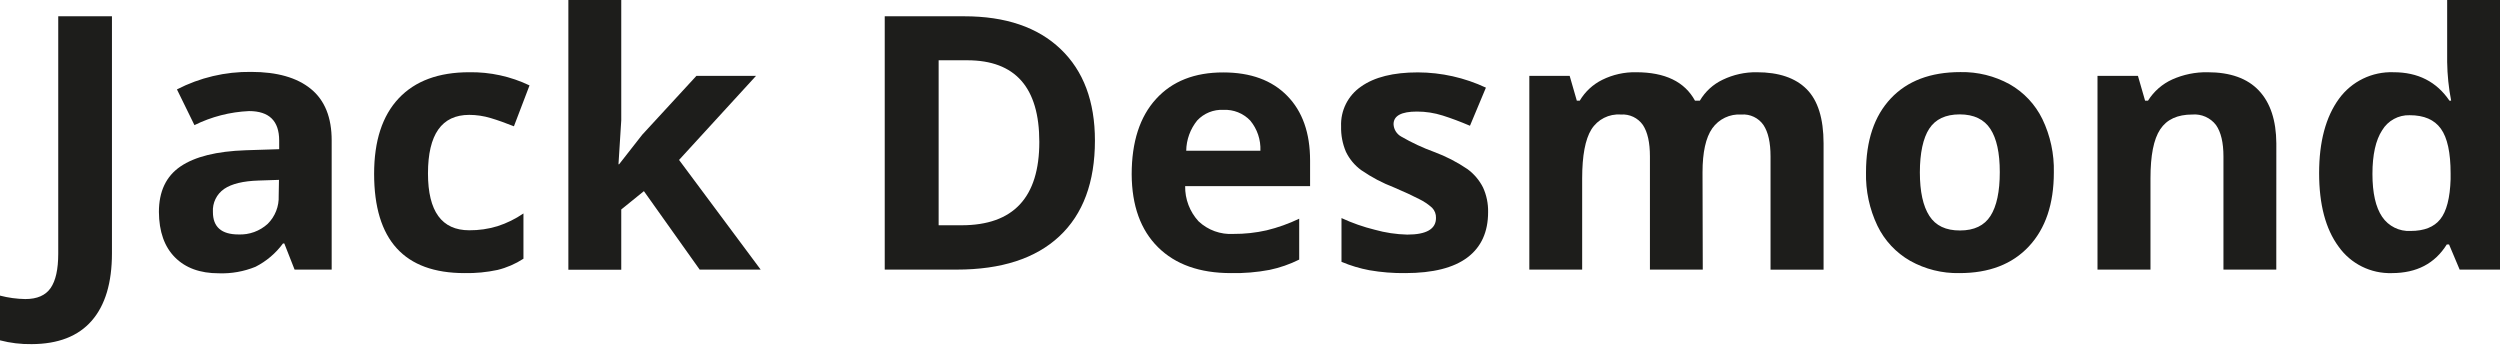
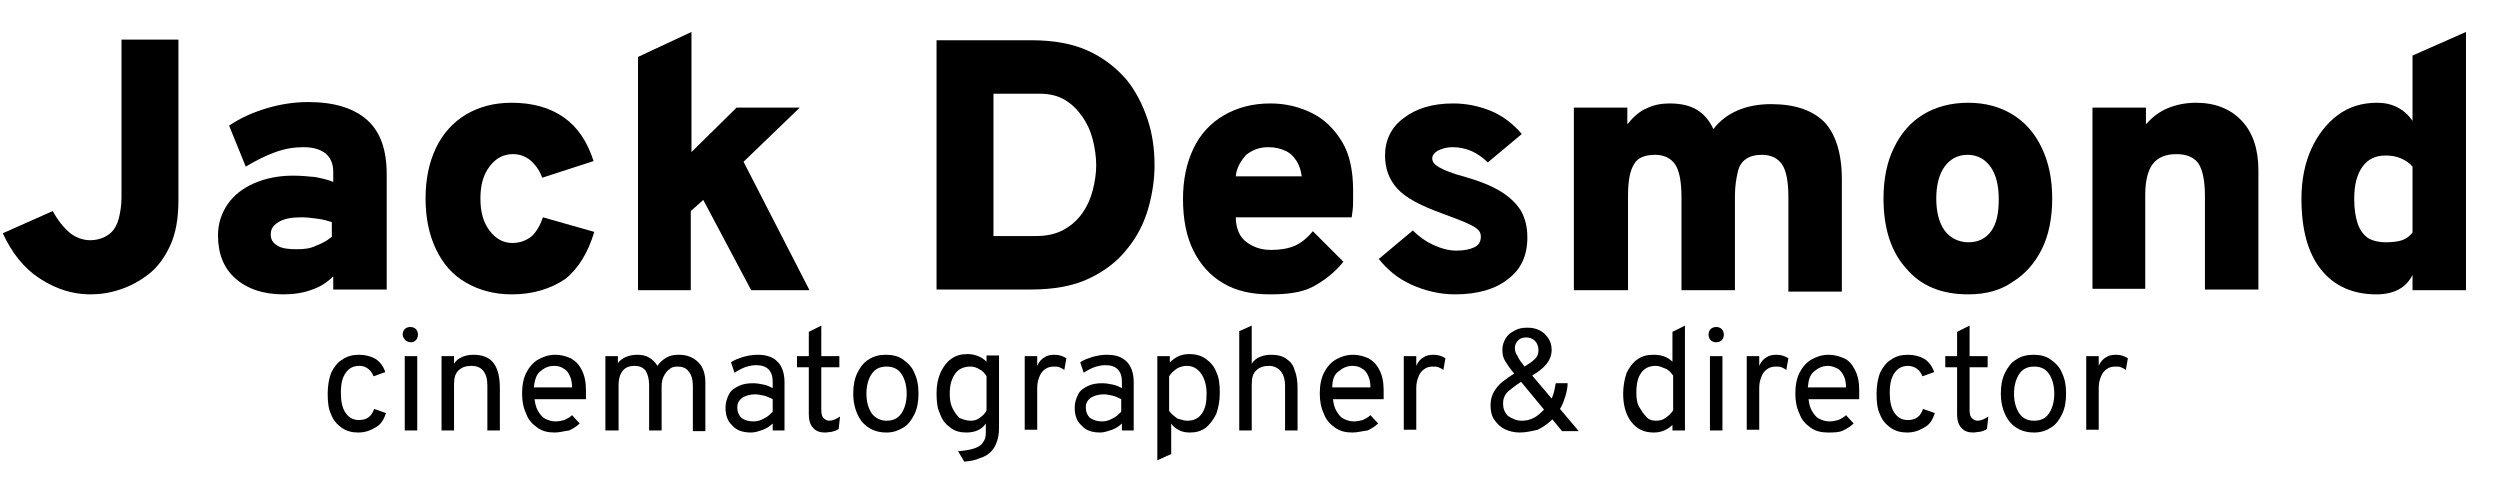
- <svg xmlns="http://www.w3.org/2000/svg" id="Layer_1" data-name="Layer 1" viewBox="0 0 514.28 70.79">
-   <defs>
-     <style>.cls-1{fill:#1d1d1b;}</style>
-   </defs>
-   <path class="cls-1" d="M14.72,74.7a24.32,24.32,0,0,1-6.52-.78v-9.2a21.9,21.9,0,0,0,5.21.71q3.63,0,5.2-2.26t1.57-7.08V7.26H31.23V56q0,9.13-4.17,13.9T14.72,74.7Z" transform="translate(-8.2 -3.91)" />
-   <path class="cls-1" d="M68.8,59.37,66.69,54h-.28a16.06,16.06,0,0,1-5.65,4.79,18.27,18.27,0,0,1-7.57,1.34q-5.74,0-9-3.28t-3.3-9.34q0-6.34,4.44-9.36t13.38-3.33l6.92-.22V32.82q0-6.06-6.2-6.06a28.17,28.17,0,0,0-11.23,2.89l-3.6-7.35a32.41,32.41,0,0,1,15.26-3.6q8,0,12.29,3.5t4.28,10.62V59.37ZM65.59,40.91l-4.21.14q-4.74.15-7.05,1.71A5.37,5.37,0,0,0,52,47.54c0,3.06,1.76,4.6,5.27,4.6a8.38,8.38,0,0,0,6-2.18,7.66,7.66,0,0,0,2.26-5.77Z" transform="translate(-8.2 -3.91)" />
-   <path class="cls-1" d="M103.76,60.09q-18.6,0-18.6-20.43,0-10.15,5.06-15.52t14.51-5.37a27.72,27.72,0,0,1,12.4,2.71l-3.21,8.41c-1.71-.68-3.3-1.25-4.77-1.69a15.43,15.43,0,0,0-4.42-.66q-8.49,0-8.49,12.05,0,11.69,8.49,11.69a19.33,19.33,0,0,0,5.81-.84,20.61,20.61,0,0,0,5.34-2.62v9.31a17.33,17.33,0,0,1-5.33,2.31A29.71,29.71,0,0,1,103.76,60.09Z" transform="translate(-8.2 -3.91)" />
-   <path class="cls-1" d="M135.56,37.7l4.74-6.06,11.16-12.12h12.26L147.89,36.81l16.79,22.56H152.13L140.66,43.23,136,47v12.4H125.12V3.91H136V28.65l-.57,9.05Z" transform="translate(-8.2 -3.91)" />
-   <path class="cls-1" d="M233.44,32.82q0,12.87-7.33,19.71T205,59.37H190.2V7.26h16.36q12.76,0,19.82,6.74T233.44,32.82ZM222,33.1q0-16.79-14.83-16.79h-5.88V50.25H206Q222,50.25,222,33.1Z" transform="translate(-8.2 -3.91)" />
-   <path class="cls-1" d="M261.42,60.09q-9.63,0-15-5.32t-5.42-15q0-10,5-15.49t13.85-5.47q8.44,0,13.15,4.82c3.14,3.2,4.7,7.64,4.7,13.29v5.28H252a10.45,10.45,0,0,0,2.75,7.23,9.63,9.63,0,0,0,7.2,2.6,29.87,29.87,0,0,0,6.81-.74,34.33,34.33,0,0,0,6.7-2.39v8.41a25.31,25.31,0,0,1-6.1,2.12A38.6,38.6,0,0,1,261.42,60.09Zm-1.53-33.58a6.9,6.9,0,0,0-5.42,2.19,10.14,10.14,0,0,0-2.25,6.22h15.26a9.1,9.1,0,0,0-2.1-6.22A7.14,7.14,0,0,0,259.89,26.51Z" transform="translate(-8.2 -3.91)" />
-   <path class="cls-1" d="M314.32,47.54q0,6.14-4.26,9.34t-12.75,3.21a40.18,40.18,0,0,1-7.41-.59,28,28,0,0,1-5.74-1.73v-9A37.89,37.89,0,0,0,291,51.17a27.28,27.28,0,0,0,6.68,1q5.93,0,5.92-3.43a2.84,2.84,0,0,0-.79-2.08,11.39,11.39,0,0,0-2.71-1.82q-1.92-1-5.13-2.37a32.15,32.15,0,0,1-6.75-3.56,10.07,10.07,0,0,1-3.14-3.76,12.52,12.52,0,0,1-1-5.23,9.45,9.45,0,0,1,4.12-8.21q4.11-2.91,11.67-2.91a33.17,33.17,0,0,1,14,3.14l-3.28,7.84c-2-.85-3.86-1.55-5.6-2.1a17.42,17.42,0,0,0-5.31-.82q-4.81,0-4.81,2.6A3.05,3.05,0,0,0,296.44,32a42.28,42.28,0,0,0,6.79,3.17,31.86,31.86,0,0,1,6.85,3.53,10.63,10.63,0,0,1,3.2,3.78A11.63,11.63,0,0,1,314.32,47.54Z" transform="translate(-8.2 -3.91)" />
-   <path class="cls-1" d="M358.48,59.37H347.61V36.1c0-2.88-.48-5-1.44-6.47a5.09,5.09,0,0,0-4.55-2.16,6.57,6.57,0,0,0-6.06,3.07q-1.89,3.06-1.89,10.08V59.37H322.8V19.52h8.3l1.47,5.1h.6a11.11,11.11,0,0,1,4.64-4.3,15.07,15.07,0,0,1,6.95-1.55q8.94,0,12.12,5.85h1a10.76,10.76,0,0,1,4.72-4.31,15.66,15.66,0,0,1,7-1.54q6.78,0,10.25,3.48t3.48,11.14v26H372.42V36.1c0-2.88-.48-5-1.45-6.47a5.06,5.06,0,0,0-4.54-2.16,6.78,6.78,0,0,0-6,2.85q-2,2.85-2,9.06Z" transform="translate(-8.2 -3.91)" />
-   <path class="cls-1" d="M430.7,39.38q0,9.72-5.14,15.22t-14.29,5.49a19.92,19.92,0,0,1-10.12-2.52,16.65,16.65,0,0,1-6.74-7.22,24.18,24.18,0,0,1-2.35-11q0-9.77,5.1-15.19t14.32-5.42a20.18,20.18,0,0,1,10.13,2.5,16.59,16.59,0,0,1,6.73,7.16A24,24,0,0,1,430.7,39.38Zm-27.56,0q0,5.91,1.95,8.94t6.32,3q4.35,0,6.26-3t1.91-9c0-4-.65-6.91-1.93-8.88s-3.39-3-6.31-3-5,1-6.27,2.94S403.14,35.41,403.14,39.38Z" transform="translate(-8.2 -3.91)" />
-   <path class="cls-1" d="M476.46,59.37H465.59V36.1c0-2.88-.51-5-1.53-6.47a5.57,5.57,0,0,0-4.88-2.16c-3.05,0-5.24,1-6.6,3.05s-2,5.4-2,10.1V59.37H439.68V19.52H448l1.47,5.1h.6a11.46,11.46,0,0,1,5-4.37,17.14,17.14,0,0,1,7.25-1.48q7,0,10.55,3.76t3.6,10.86Z" transform="translate(-8.2 -3.91)" />
-   <path class="cls-1" d="M500.27,60.09a12.94,12.94,0,0,1-11-5.46q-4-5.44-4-15.11t4.08-15.28a13.28,13.28,0,0,1,11.25-5.47q7.51,0,11.48,5.85h.35a45.06,45.06,0,0,1-.82-7.95V3.91h10.91V59.37h-8.34L512,54.2h-.47Q507.87,60.08,500.27,60.09Zm3.82-8.67c2.78,0,4.82-.8,6.11-2.42s2-4.36,2.12-8.23V39.59c0-4.28-.66-7.34-2-9.2s-3.46-2.78-6.43-2.78a6.38,6.38,0,0,0-5.65,3.09q-2,3.07-2,9c0,3.92.67,6.86,2,8.82A6.63,6.63,0,0,0,504.09,51.42Z" transform="translate(-8.2 -3.91)" />
+ <svg xmlns="http://www.w3.org/2000/svg" version="1.1" id="Layer_1" x="0px" y="0px" viewBox="0 0 360.1 70.8" style="enable-background:new 0 0 360.1 70.8;" xml:space="preserve">
+   <g>
+     <path d="M13,42.4c-2.6,0-5-0.8-7.3-2.3s-4-3.7-5.3-6.5l7.2-3.2c0.7,1.3,1.5,2.3,2.4,3.1c0.9,0.7,1.9,1.1,3,1.1   c0.6,0,1.1-0.1,1.7-0.3c0.5-0.2,1-0.5,1.4-0.9c0.4-0.4,0.8-1.1,1-1.9c0.2-0.8,0.4-1.8,0.4-3V5.7h8.2v23.2c0,2.6-0.4,4.8-1.2,6.5   c-0.8,1.7-1.8,3.1-3.1,4.1s-2.6,1.7-4.1,2.2C15.8,42.2,14.4,42.4,13,42.4z" />
+     <path d="M40.8,42.4c-2.9,0-5.2-0.8-6.9-2.3c-1.7-1.5-2.5-3.6-2.5-6.2c0-1.7,0.5-3.2,1.4-4.5c0.9-1.3,2.2-2.3,3.8-3s3.5-1.1,5.6-1.1   c1.1,0,2.1,0.1,3.2,0.2c1,0.2,1.9,0.4,2.6,0.7v-1.5c0-1.1-0.4-2-1.1-2.6c-0.8-0.6-1.8-0.9-3.2-0.9c-1.3,0-2.6,0.2-4,0.7   c-1.4,0.5-2.8,1.2-4.3,2.1l-2.4-5.9c1.6-1.1,3.4-1.9,5.4-2.5c2-0.6,4-0.9,6-0.9c3.8,0,6.6,0.9,8.5,2.6s2.8,4.3,2.8,7.8v16.6h-7.7   v-1.9c-0.8,0.8-1.8,1.5-3,1.9C43.7,42.2,42.3,42.4,40.8,42.4z M42.8,35.9c1,0,1.9-0.1,2.7-0.5c0.8-0.3,1.6-0.7,2.3-1.3V32   c-0.6-0.2-1.3-0.4-2.1-0.5c-0.8-0.1-1.5-0.2-2.3-0.2c-1.4,0-2.5,0.2-3.3,0.7S39,33,39,33.8c0,0.7,0.3,1.2,1,1.6   C40.6,35.8,41.6,35.9,42.8,35.9z" />
+     <path d="M73.7,42.4c-2.5,0-4.7-0.6-6.6-1.7c-1.9-1.1-3.3-2.7-4.3-4.8c-1-2.1-1.5-4.5-1.5-7.3c0-2.8,0.5-5.2,1.5-7.3   c1-2.1,2.5-3.7,4.3-4.8c1.9-1.1,4-1.7,6.6-1.7c3,0,5.5,0.7,7.5,2.1c2,1.4,3.4,3.5,4.3,6.3l-7.4,2.4c-0.4-1.1-1-1.9-1.7-2.5   c-0.7-0.6-1.6-0.9-2.5-0.9c-1.4,0-2.5,0.6-3.4,1.8c-0.9,1.2-1.3,2.7-1.3,4.6c0,1.9,0.4,3.4,1.3,4.6c0.9,1.2,2,1.8,3.3,1.8   c1,0,1.9-0.3,2.7-0.9c0.7-0.6,1.3-1.6,1.7-2.8l7.4,2.1c-0.9,3-2.3,5.3-4.2,6.8C79.3,41.6,76.8,42.4,73.7,42.4z" />
+     <path d="M91.9,41.8V8.2l7.7-3.6v17.3l6.5-6.4h9.1l-8.1,7.8l9.5,18.5h-8.4l-6.9-13l-1.8,1.6v11.4H91.9z" />
+     <path d="M134.9,41.8v-36h13.7c3.2,0,5.9,0.5,8.1,1.5c2.2,1,4,2.4,5.5,4.1c1.4,1.7,2.4,3.7,3.1,5.8c0.7,2.1,1,4.3,1,6.6   c0,2-0.3,4.1-0.9,6.2c-0.6,2.1-1.6,4.1-3,5.8c-1.4,1.8-3.2,3.2-5.5,4.3c-2.3,1.1-5.1,1.6-8.4,1.6H134.9z M143.1,34h6.1   c1.6,0,2.9-0.3,4-0.9c1.1-0.6,2-1.4,2.7-2.4c0.7-1,1.2-2.1,1.5-3.3c0.3-1.2,0.5-2.4,0.5-3.6c0-1.2-0.2-2.5-0.5-3.7   c-0.3-1.2-0.8-2.3-1.5-3.3c-0.7-1-1.5-1.8-2.5-2.4c-1-0.6-2.2-0.9-3.6-0.9h-6.7V34z" />
+     <path d="M182.9,42.4c-2.6,0-4.9-0.5-6.7-1.6c-1.9-1.1-3.3-2.7-4.3-4.7s-1.5-4.5-1.5-7.4c0-2.8,0.5-5.2,1.5-7.3   c1-2.1,2.5-3.7,4.4-4.8c1.9-1.1,4.1-1.7,6.7-1.7c2.2,0,4.2,0.5,6,1.4c1.8,0.9,3.2,2.3,4.3,4.1c1.1,1.8,1.6,4.2,1.6,7   c0,0.5,0,1.1,0,1.8s-0.1,1.4-0.2,2.1h-16.7c0,0.9,0.2,1.8,0.6,2.5c0.4,0.7,1,1.2,1.8,1.6c0.8,0.4,1.6,0.6,2.7,0.6   c1.3,0,2.5-0.2,3.4-0.6s1.8-1.1,2.6-2.1l4.4,4.4c-1.2,1.5-2.7,2.7-4.4,3.6S185.2,42.4,182.9,42.4z M178,25.4h9.5   c-0.1-0.9-0.4-1.7-0.8-2.3c-0.4-0.6-0.9-1.1-1.6-1.4c-0.7-0.3-1.4-0.5-2.4-0.5c-1.3,0-2.3,0.4-3.2,1.1   C178.7,23.2,178.1,24.2,178,25.4z" />
+     <path d="M209.6,42.4c-2.2,0-4.3-0.5-6.3-1.4c-2-0.9-3.5-2.2-4.7-3.7l4.9-4.1c0.9,0.9,1.9,1.6,3,2.1c1.1,0.5,2.2,0.8,3.3,0.8   c1.1,0,2-0.2,2.6-0.5c0.6-0.3,0.9-0.8,0.9-1.5c0-0.4-0.1-0.7-0.4-1c-0.3-0.3-0.8-0.6-1.7-1s-2-0.8-3.6-1.4c-3-1.1-5.1-2.2-6.3-3.5   s-1.8-2.9-1.8-4.8c0-2.2,0.9-4.1,2.7-5.4c1.8-1.4,4.2-2.1,7.1-2.1c2,0,3.8,0.4,5.5,1.1s3.2,1.9,4.4,3.3l-4.9,4.1   c-1.5-1.5-3.2-2.2-5.1-2.2c-0.8,0-1.5,0.2-2.1,0.5c-0.5,0.3-0.8,0.7-0.8,1.1c0,0.5,0.3,0.9,1,1.3s1.9,0.9,3.8,1.4   c2.1,0.6,3.8,1.3,5.1,2.1c1.3,0.8,2.3,1.8,2.9,2.8c0.6,1.1,0.9,2.3,0.9,3.8c0,2.6-0.9,4.6-2.8,6C215.5,41.6,212.9,42.4,209.6,42.4z   " />
+     <path d="M226.7,41.8V15.5h7.7v2.4c0.9-1.1,1.8-1.9,2.8-2.3c1-0.5,2.1-0.7,3.3-0.7c1.6,0,2.9,0.3,3.9,0.9c1,0.6,1.8,1.5,2.4,2.8   c0.9-1.2,2.1-2.1,3.5-2.7c1.4-0.6,3-0.9,4.8-0.9c3.5,0,6,0.9,7.7,2.6c1.6,1.7,2.5,4.5,2.5,8.2v16.2h-7.7V28.4   c0-2.2-0.3-3.8-0.9-4.7c-0.6-0.9-1.6-1.4-2.9-1.4c-1,0-1.7,0.2-2.3,0.6c-0.6,0.4-1,1-1.2,1.9c-0.2,0.9-0.4,2-0.4,3.4v13.6h-7.7   V28.4c0-2.2-0.3-3.8-0.9-4.7c-0.6-0.9-1.6-1.4-2.9-1.4c-1.4,0-2.5,0.4-3,1.3c-0.6,0.9-0.9,2.4-0.9,4.6v13.6H226.7z" />
+     <path d="M283.5,42.4c-3.8,0-6.8-1.2-8.9-3.7c-2.2-2.4-3.3-5.8-3.3-10.1c0-2.8,0.5-5.3,1.5-7.3c1-2.1,2.4-3.7,4.2-4.8   c1.8-1.1,4-1.7,6.5-1.7c2.5,0,4.6,0.6,6.4,1.7c1.8,1.1,3.2,2.7,4.2,4.8c1,2.1,1.5,4.5,1.5,7.3c0,2.8-0.5,5.3-1.5,7.3   s-2.4,3.6-4.2,4.7C288.2,41.8,286.1,42.4,283.5,42.4z M283.5,34.9c1.4,0,2.5-0.5,3.3-1.6c0.8-1.1,1.1-2.6,1.1-4.6s-0.4-3.6-1.2-4.7   c-0.8-1.1-1.9-1.7-3.3-1.7c-1.4,0-2.5,0.6-3.3,1.7c-0.8,1.1-1.2,2.7-1.2,4.6s0.4,3.5,1.2,4.6S282.2,34.9,283.5,34.9z" />
+     <path d="M301.4,41.8V15.5h7.7v2.4c0.9-1,1.9-1.8,3.1-2.3s2.6-0.8,4.1-0.8c2.8,0,5,0.9,6.6,2.6c1.6,1.7,2.4,4.1,2.4,7.1v17.2h-7.7   V28.3c0-2.2-0.3-3.7-0.9-4.7c-0.6-0.9-1.7-1.4-3.2-1.4c-1.6,0-2.7,0.5-3.4,1.4c-0.7,0.9-1.1,2.4-1.1,4.5v13.5H301.4z" />
+     <path d="M342.3,42.4c-3.4,0-6.1-1.2-8-3.6c-1.9-2.4-2.8-5.8-2.8-10.2c0-2.7,0.5-5.1,1.4-7.1s2.2-3.7,3.8-4.9   c1.6-1.2,3.5-1.8,5.7-1.8c2.2,0,3.9,0.9,5.1,2.6V8l7.7-3.4v37.2h-7.7v-2.2C346.6,41.4,344.9,42.4,342.3,42.4z M343.6,34.9   c1,0,1.8-0.1,2.4-0.3c0.6-0.2,1.1-0.6,1.5-1.1v-9.5c-0.4-0.5-1-0.9-1.7-1.2c-0.7-0.3-1.4-0.4-2.2-0.4c-1.4,0-2.5,0.5-3.3,1.6   s-1.2,2.6-1.2,4.7c0,1.4,0.2,2.6,0.5,3.5c0.3,0.9,0.8,1.6,1.5,2.1C341.8,34.7,342.7,34.9,343.6,34.9z" />
+   </g>
+   <g>
+     <path d="M51.6,62.3c-0.9,0-1.7-0.2-2.4-0.7c-0.7-0.5-1.2-1.1-1.5-1.9c-0.4-0.8-0.5-1.8-0.5-3c0-1.2,0.2-2.2,0.5-3   c0.4-0.8,0.9-1.5,1.6-1.9c0.7-0.5,1.5-0.7,2.4-0.7c0.9,0,1.7,0.2,2.4,0.6c0.6,0.4,1.1,1,1.4,1.9l-1.7,0.6c-0.2-0.5-0.4-0.8-0.8-1.1   s-0.8-0.4-1.2-0.4c-0.9,0-1.5,0.3-2,1c-0.5,0.7-0.7,1.6-0.7,2.9c0,1.2,0.2,2.2,0.7,2.9c0.5,0.7,1.1,1,1.9,1c0.5,0,1-0.1,1.4-0.4   c0.4-0.3,0.6-0.7,0.8-1.2l1.7,0.6c-0.3,0.9-0.7,1.6-1.4,2C53.4,62,52.6,62.3,51.6,62.3z" />
+     <path d="M59.2,49.3c-0.3,0-0.6-0.1-0.8-0.3S58,48.5,58,48.2c0-0.3,0.1-0.6,0.3-0.8s0.5-0.3,0.8-0.3c0.3,0,0.6,0.1,0.8,0.3   s0.3,0.5,0.3,0.8c0,0.3-0.1,0.6-0.3,0.8S59.5,49.3,59.2,49.3z M58.3,62V51.3h1.8V62H58.3z" />
+     <path d="M63.6,62V51.3h1.8v1.1c0.3-0.5,0.7-0.8,1.2-1s1-0.3,1.6-0.3c1.3,0,2.3,0.4,2.9,1.2c0.6,0.8,0.9,2,0.9,3.6V62h-1.8v-6.5   c0-0.9-0.2-1.6-0.6-2.1c-0.4-0.5-1-0.7-1.7-0.7c-0.8,0-1.4,0.2-1.9,0.7s-0.6,1.2-0.6,2.1V62H63.6z" />
+     <path d="M79.9,62.3c-1,0-1.8-0.2-2.5-0.7c-0.7-0.5-1.3-1.1-1.6-2c-0.4-0.8-0.6-1.8-0.6-2.9c0-1.2,0.2-2.2,0.6-3   c0.4-0.8,1-1.5,1.7-1.9c0.7-0.4,1.5-0.7,2.5-0.7c0.8,0,1.5,0.2,2.2,0.5c0.7,0.4,1.2,0.9,1.6,1.7c0.4,0.8,0.6,1.7,0.6,2.9   c0,0.2,0,0.4,0,0.6c0,0.2,0,0.4,0,0.7H77c0.1,0.7,0.2,1.2,0.5,1.7s0.6,0.9,1,1.1s0.9,0.4,1.5,0.4c0.5,0,0.9-0.1,1.3-0.2   c0.4-0.2,0.8-0.4,1.1-0.7l1.1,1.2c-0.4,0.4-0.9,0.7-1.5,1C81.2,62.1,80.6,62.3,79.9,62.3z M76.9,55.8h5.5c0-0.6-0.1-1.2-0.3-1.6   c-0.2-0.5-0.5-0.9-0.9-1.1c-0.4-0.3-0.9-0.4-1.4-0.4c-0.8,0-1.4,0.3-2,0.8C77.3,53.9,77,54.7,76.9,55.8z" />
+     <path d="M87.2,62V51.3H89v1c0.3-0.4,0.7-0.7,1.2-0.9c0.5-0.2,1-0.3,1.6-0.3c0.6,0,1.2,0.1,1.7,0.4c0.5,0.3,0.9,0.7,1.2,1.2   c0.3-0.5,0.8-0.9,1.3-1.2c0.5-0.3,1.1-0.4,1.8-0.4c1.2,0,2.1,0.4,2.8,1.1c0.7,0.7,1,1.7,1,2.9v7h-1.8v-6.5c0-0.9-0.2-1.6-0.6-2.1   c-0.4-0.5-0.9-0.7-1.6-0.7c-0.5,0-0.9,0.1-1.2,0.4c-0.3,0.2-0.6,0.6-0.8,1s-0.3,0.9-0.3,1.5V62h-1.8v-6.5c0-0.9-0.2-1.6-0.5-2.1   c-0.4-0.5-0.9-0.7-1.6-0.7c-0.7,0-1.3,0.2-1.7,0.7s-0.6,1.2-0.6,2V62H87.2z" />
+     <path d="M108.2,62.3c-1.2,0-2.1-0.3-2.7-1c-0.7-0.6-1-1.5-1-2.6c0-0.7,0.2-1.3,0.5-1.9s0.8-0.9,1.4-1.2c0.6-0.3,1.3-0.4,2.1-0.4   c0.5,0,1,0.1,1.5,0.2c0.5,0.1,0.9,0.3,1.3,0.5V55c0-0.8-0.2-1.4-0.6-1.8c-0.4-0.4-1-0.6-1.8-0.6c-0.5,0-1,0.1-1.6,0.3   c-0.5,0.2-1.1,0.5-1.5,0.8l-0.5-1.5c0.5-0.4,1.2-0.6,1.8-0.8c0.7-0.2,1.4-0.3,2-0.3c1.3,0,2.2,0.3,2.9,1c0.6,0.6,1,1.6,1,2.9V62   h-1.7v-1c-0.4,0.4-0.9,0.7-1.4,0.9C109.3,62.1,108.8,62.3,108.2,62.3z M108.5,60.7c0.5,0,1-0.1,1.5-0.4c0.5-0.2,0.9-0.6,1.3-1v-1.8   c-0.4-0.2-0.8-0.4-1.2-0.5c-0.5-0.1-0.9-0.2-1.3-0.2c-0.8,0-1.4,0.2-1.9,0.5c-0.5,0.4-0.7,0.8-0.7,1.4c0,0.6,0.2,1.1,0.6,1.5   C107.2,60.5,107.8,60.7,108.5,60.7z" />
+     <path d="M118.8,62.3c-0.7,0-1.3-0.2-1.7-0.7c-0.4-0.4-0.6-1.1-0.6-1.9v-6.8h-1.7v-1.6h1.7v-3.5l1.8-0.9v4.4h2.6v1.6h-2.6v6.2   c0,0.5,0.1,0.9,0.3,1.1s0.5,0.4,0.8,0.4c0.5,0,1-0.2,1.6-0.6l-0.2,1.8c-0.3,0.2-0.6,0.3-1,0.4C119.6,62.2,119.2,62.3,118.8,62.3z" />
+     <path d="M127.7,62.3c-1.5,0-2.6-0.5-3.5-1.5c-0.8-1-1.3-2.4-1.3-4.1c0-1.2,0.2-2.2,0.6-3s0.9-1.5,1.6-1.9c0.7-0.5,1.6-0.7,2.5-0.7   c1,0,1.8,0.2,2.5,0.7s1.3,1.1,1.6,1.9c0.4,0.8,0.6,1.8,0.6,3s-0.2,2.2-0.6,3c-0.4,0.8-0.9,1.5-1.6,1.9S128.7,62.3,127.7,62.3z    M127.7,60.6c0.9,0,1.6-0.3,2.1-1c0.5-0.7,0.8-1.7,0.8-2.9c0-1.2-0.3-2.2-0.8-2.9c-0.5-0.7-1.2-1-2.1-1c-0.9,0-1.6,0.3-2.1,1   c-0.5,0.7-0.8,1.7-0.8,2.9c0,1.2,0.3,2.2,0.8,2.9C126.1,60.2,126.8,60.6,127.7,60.6z" />
+     <path d="M138.9,66.5L138,65c1-0.1,1.7-0.2,2.3-0.4s1.1-0.5,1.3-0.9c0.3-0.4,0.4-0.8,0.4-1.4V61c-0.6,0.9-1.6,1.3-2.8,1.3   c-0.9,0-1.7-0.2-2.3-0.7c-0.7-0.5-1.2-1.1-1.5-2c-0.4-0.8-0.5-1.8-0.5-3c0-1.1,0.2-2.1,0.6-3c0.4-0.8,0.9-1.5,1.5-1.9   c0.7-0.5,1.4-0.7,2.4-0.7c0.5,0,1,0.1,1.5,0.3c0.5,0.2,0.9,0.5,1.2,0.8v-0.9h1.8v10.4c0,0.8-0.1,1.4-0.3,2s-0.5,1.1-0.9,1.5   c-0.4,0.4-0.9,0.7-1.6,0.9C140.5,66.3,139.8,66.4,138.9,66.5z M139.8,60.6c0.5,0,0.9-0.1,1.3-0.4c0.4-0.3,0.8-0.6,1-1.1v-4.9   c-0.2-0.4-0.6-0.8-1-1c-0.5-0.3-0.9-0.4-1.3-0.4c-0.9,0-1.7,0.3-2.2,1c-0.5,0.7-0.8,1.6-0.8,2.9c0,0.8,0.1,1.5,0.4,2.1s0.6,1,1,1.4   C138.7,60.4,139.2,60.6,139.8,60.6z" />
+     <path d="M147.6,62V51.3h1.8v1.4c0.2-0.5,0.6-1,1-1.2c0.4-0.3,0.9-0.4,1.5-0.4c0.7,0,1.2,0.2,1.7,0.5l-0.3,1.7   c-0.2-0.2-0.5-0.3-0.7-0.4c-0.2-0.1-0.5-0.1-0.8-0.1c-0.5,0-0.9,0.1-1.3,0.4c-0.4,0.3-0.6,0.6-0.8,1.1c-0.2,0.5-0.3,1-0.3,1.6v6   H147.6z" />
+     <path d="M158.5,62.3c-1.2,0-2.1-0.3-2.7-1c-0.7-0.6-1-1.5-1-2.6c0-0.7,0.2-1.3,0.5-1.9s0.8-0.9,1.4-1.2c0.6-0.3,1.3-0.4,2.1-0.4   c0.5,0,1,0.1,1.5,0.2c0.5,0.1,0.9,0.3,1.3,0.5V55c0-0.8-0.2-1.4-0.6-1.8c-0.4-0.4-1-0.6-1.8-0.6c-0.5,0-1,0.1-1.6,0.3   c-0.5,0.2-1.1,0.5-1.5,0.8l-0.5-1.5c0.5-0.4,1.2-0.6,1.8-0.8c0.7-0.2,1.4-0.3,2-0.3c1.3,0,2.2,0.3,2.9,1c0.6,0.6,1,1.6,1,2.9V62   h-1.7v-1c-0.4,0.4-0.9,0.7-1.4,0.9C159.6,62.1,159,62.3,158.5,62.3z M158.7,60.7c0.5,0,1-0.1,1.5-0.4c0.5-0.2,0.9-0.6,1.3-1v-1.8   c-0.4-0.2-0.8-0.4-1.2-0.5c-0.5-0.1-0.9-0.2-1.3-0.2c-0.8,0-1.4,0.2-1.9,0.5c-0.5,0.4-0.7,0.8-0.7,1.4c0,0.6,0.2,1.1,0.6,1.5   C157.5,60.5,158,60.7,158.7,60.7z" />
+     <path d="M166.7,66.3v-15h1.8v0.9c0.8-0.8,1.7-1.2,2.8-1.2c0.9,0,1.7,0.2,2.4,0.7s1.2,1.1,1.5,1.9c0.4,0.8,0.5,1.8,0.5,3   s-0.2,2.1-0.5,3c-0.4,0.8-0.9,1.5-1.5,2c-0.7,0.5-1.4,0.7-2.3,0.7c-0.6,0-1.1-0.1-1.5-0.3s-0.9-0.5-1.2-1v4.4L166.7,66.3z    M171,60.6c0.9,0,1.6-0.3,2.1-1c0.5-0.7,0.7-1.6,0.7-2.9c0-1.2-0.3-2.2-0.8-2.9c-0.5-0.7-1.2-1.1-2-1.1c-0.5,0-1,0.1-1.5,0.4   c-0.4,0.3-0.8,0.6-1.1,1.1v5c0.4,0.5,0.8,0.8,1.2,1.1C170.1,60.4,170.5,60.6,171,60.6z" />
+     <path d="M178.5,62V47.7l1.8-0.8v5.5c0.3-0.5,0.7-0.8,1.2-1c0.5-0.2,1-0.3,1.6-0.3c0.9,0,1.7,0.2,2.2,0.6c0.6,0.4,1,0.9,1.2,1.7   c0.3,0.7,0.4,1.6,0.4,2.6V62h-1.8v-6.5c0-0.8-0.2-1.5-0.6-2c-0.4-0.5-1-0.8-1.7-0.8c-0.8,0-1.4,0.2-1.9,0.7s-0.6,1.2-0.6,2.1V62   H178.5z" />
+     <path d="M194.8,62.3c-1,0-1.8-0.2-2.5-0.7c-0.7-0.5-1.3-1.1-1.6-2c-0.4-0.8-0.6-1.8-0.6-2.9c0-1.2,0.2-2.2,0.6-3   c0.4-0.8,1-1.5,1.7-1.9c0.7-0.4,1.5-0.7,2.5-0.7c0.8,0,1.5,0.2,2.2,0.5c0.7,0.4,1.2,0.9,1.6,1.7c0.4,0.8,0.6,1.7,0.6,2.9   c0,0.2,0,0.4,0,0.6c0,0.2,0,0.4,0,0.7h-7.3c0.1,0.7,0.2,1.2,0.5,1.7s0.6,0.9,1,1.1s0.9,0.4,1.5,0.4c0.5,0,0.9-0.1,1.3-0.2   c0.4-0.2,0.8-0.4,1.1-0.7l1.1,1.2c-0.4,0.4-0.9,0.7-1.5,1C196.2,62.1,195.5,62.3,194.8,62.3z M191.9,55.8h5.5   c0-0.6-0.1-1.2-0.3-1.6c-0.2-0.5-0.5-0.9-0.9-1.1c-0.4-0.3-0.9-0.4-1.4-0.4c-0.8,0-1.4,0.3-2,0.8C192.2,53.9,191.9,54.7,191.9,55.8   z" />
+     <path d="M202.2,62V51.3h1.8v1.4c0.2-0.5,0.6-1,1-1.2c0.4-0.3,0.9-0.4,1.5-0.4c0.7,0,1.2,0.2,1.7,0.5l-0.3,1.7   c-0.2-0.2-0.5-0.3-0.7-0.4c-0.2-0.1-0.5-0.1-0.8-0.1c-0.5,0-0.9,0.1-1.3,0.4c-0.4,0.3-0.6,0.6-0.8,1.1c-0.2,0.5-0.3,1-0.3,1.6v6   H202.2z" />
+     <path d="M218.9,62.3c-0.8,0-1.6-0.2-2.2-0.5c-0.6-0.3-1.1-0.8-1.5-1.4s-0.5-1.3-0.5-2.1c0-0.7,0.2-1.4,0.5-1.9   c0.3-0.5,0.7-1,1.2-1.4s1.1-0.8,1.7-1.2c-0.6-0.7-1-1.3-1.3-1.8s-0.4-1-0.4-1.6c0-0.7,0.2-1.2,0.5-1.7c0.3-0.5,0.7-0.8,1.3-1.1   c0.5-0.3,1.1-0.4,1.8-0.4c0.7,0,1.2,0.1,1.8,0.4s0.9,0.7,1.2,1.1s0.5,1,0.5,1.7c0,0.8-0.3,1.5-0.8,2.1c-0.5,0.6-1.2,1.1-2,1.6   l2.8,3.3c0.2-0.4,0.3-0.8,0.4-1.2c0.1-0.4,0.1-0.7,0.2-1h1.7c0,0.5-0.1,1.1-0.3,1.8c-0.2,0.6-0.4,1.3-0.8,1.9l2.7,3.2h-2.4   l-1.4-1.7c-0.6,0.6-1.3,1.1-2.1,1.5C220.6,62.1,219.8,62.3,218.9,62.3z M219.2,60.6c0.6,0,1.1-0.1,1.7-0.4c0.6-0.3,1-0.7,1.5-1.2   l-3.3-4c-0.8,0.5-1.4,1-1.9,1.4c-0.5,0.5-0.7,1.1-0.7,1.7c0,0.7,0.2,1.3,0.7,1.8C217.8,60.3,218.4,60.6,219.2,60.6z M219.6,52.8   c0.6-0.4,1.1-0.7,1.5-1.1s0.5-0.8,0.5-1.3c0-0.5-0.2-1-0.5-1.3c-0.3-0.3-0.8-0.5-1.2-0.5c-0.5,0-0.9,0.1-1.2,0.4s-0.5,0.7-0.5,1.1   c0,0.4,0.1,0.8,0.4,1.2C218.8,51.8,219.2,52.3,219.6,52.8z" />
+     <path d="M238.2,62.3c-1.4,0-2.4-0.5-3.2-1.5c-0.8-1-1.2-2.4-1.2-4.1c0-1.1,0.2-2.1,0.5-3c0.4-0.8,0.9-1.5,1.5-1.9   c0.7-0.5,1.4-0.7,2.4-0.7c1.1,0,2,0.3,2.7,1v-4.3l1.8-0.9V62h-1.8v-0.8C240.2,61.9,239.3,62.3,238.2,62.3z M238.5,60.6   c0.5,0,1-0.1,1.4-0.4s0.8-0.6,1.1-1.1v-5c-0.3-0.4-0.6-0.8-1.1-1s-0.9-0.4-1.4-0.4c-0.9,0-1.6,0.3-2.1,1c-0.5,0.7-0.7,1.6-0.7,2.9   c0,0.8,0.1,1.5,0.4,2s0.6,1,1,1.4C237.4,60.4,237.9,60.6,238.5,60.6z" />
+     <path d="M247.2,49.3c-0.3,0-0.6-0.1-0.8-0.3s-0.3-0.5-0.3-0.8c0-0.3,0.1-0.6,0.3-0.8s0.5-0.3,0.8-0.3c0.3,0,0.6,0.1,0.8,0.3   s0.3,0.5,0.3,0.8c0,0.3-0.1,0.6-0.3,0.8S247.5,49.3,247.2,49.3z M246.3,62V51.3h1.8V62H246.3z" />
+     <path d="M251.6,62V51.3h1.8v1.4c0.2-0.5,0.6-1,1-1.2c0.4-0.3,0.9-0.4,1.5-0.4c0.7,0,1.2,0.2,1.7,0.5l-0.3,1.7   c-0.2-0.2-0.5-0.3-0.7-0.4c-0.2-0.1-0.5-0.1-0.8-0.1c-0.5,0-0.9,0.1-1.3,0.4c-0.4,0.3-0.6,0.6-0.8,1.1c-0.2,0.5-0.3,1-0.3,1.6v6   H251.6z" />
+     <path d="M263.3,62.3c-1,0-1.8-0.2-2.5-0.7c-0.7-0.5-1.3-1.1-1.6-2c-0.4-0.8-0.6-1.8-0.6-2.9c0-1.2,0.2-2.2,0.6-3   c0.4-0.8,1-1.5,1.7-1.9c0.7-0.4,1.5-0.7,2.5-0.7c0.8,0,1.5,0.2,2.2,0.5s1.2,0.9,1.6,1.7c0.4,0.8,0.6,1.7,0.6,2.9c0,0.2,0,0.4,0,0.6   c0,0.2,0,0.4,0,0.7h-7.3c0.1,0.7,0.2,1.2,0.5,1.7s0.6,0.9,1,1.1s0.9,0.4,1.5,0.4c0.5,0,0.9-0.1,1.3-0.2c0.4-0.2,0.8-0.4,1.1-0.7   l1.1,1.2c-0.4,0.4-0.9,0.7-1.5,1S264.1,62.3,263.3,62.3z M260.4,55.8h5.5c0-0.6-0.1-1.2-0.3-1.6s-0.5-0.9-0.9-1.1s-0.9-0.4-1.4-0.4   c-0.8,0-1.4,0.3-2,0.8S260.5,54.7,260.4,55.8z" />
+     <path d="M274.7,62.3c-0.9,0-1.7-0.2-2.4-0.7c-0.7-0.5-1.2-1.1-1.5-1.9c-0.4-0.8-0.5-1.8-0.5-3c0-1.2,0.2-2.2,0.5-3   c0.4-0.8,0.9-1.5,1.6-1.9c0.7-0.5,1.5-0.7,2.4-0.7c0.9,0,1.7,0.2,2.4,0.6c0.6,0.4,1.1,1,1.4,1.9l-1.7,0.6c-0.2-0.5-0.4-0.8-0.8-1.1   c-0.3-0.2-0.8-0.4-1.2-0.4c-0.9,0-1.5,0.3-2,1c-0.5,0.7-0.7,1.6-0.7,2.9c0,1.2,0.2,2.2,0.7,2.9c0.5,0.7,1.1,1,1.9,1   c0.5,0,1-0.1,1.4-0.4c0.4-0.3,0.6-0.7,0.8-1.2l1.7,0.6c-0.3,0.9-0.7,1.6-1.4,2C276.5,62,275.7,62.3,274.7,62.3z" />
+     <path d="M284.2,62.3c-0.7,0-1.3-0.2-1.7-0.7c-0.4-0.4-0.6-1.1-0.6-1.9v-6.8h-1.7v-1.6h1.7v-3.5l1.8-0.9v4.4h2.6v1.6h-2.6v6.2   c0,0.5,0.1,0.9,0.3,1.1s0.5,0.4,0.8,0.4c0.5,0,1-0.2,1.6-0.6l-0.2,1.8c-0.3,0.2-0.6,0.3-1,0.4C284.9,62.2,284.5,62.3,284.2,62.3z" />
+     <path d="M293,62.3c-1.5,0-2.6-0.5-3.5-1.5c-0.8-1-1.3-2.4-1.3-4.1c0-1.2,0.2-2.2,0.6-3s0.9-1.5,1.6-1.9c0.7-0.5,1.6-0.7,2.5-0.7   c1,0,1.8,0.2,2.5,0.7c0.7,0.5,1.3,1.1,1.6,1.9c0.4,0.8,0.6,1.8,0.6,3s-0.2,2.2-0.6,3s-0.9,1.5-1.6,1.9C294.8,62,294,62.3,293,62.3z    M293,60.6c0.9,0,1.6-0.3,2.1-1c0.5-0.7,0.8-1.7,0.8-2.9c0-1.2-0.3-2.2-0.8-2.9c-0.5-0.7-1.2-1-2.1-1c-0.9,0-1.6,0.3-2.1,1   s-0.8,1.7-0.8,2.9c0,1.2,0.3,2.2,0.8,2.9S292.1,60.6,293,60.6z" />
+     <path d="M300.5,62V51.3h1.8v1.4c0.2-0.5,0.6-1,1-1.2c0.4-0.3,0.9-0.4,1.5-0.4c0.7,0,1.2,0.2,1.7,0.5l-0.3,1.7   c-0.2-0.2-0.5-0.3-0.7-0.4c-0.2-0.1-0.5-0.1-0.8-0.1c-0.5,0-0.9,0.1-1.3,0.4c-0.4,0.3-0.6,0.6-0.8,1.1s-0.3,1-0.3,1.6v6H300.5z" />
+   </g>
</svg>
